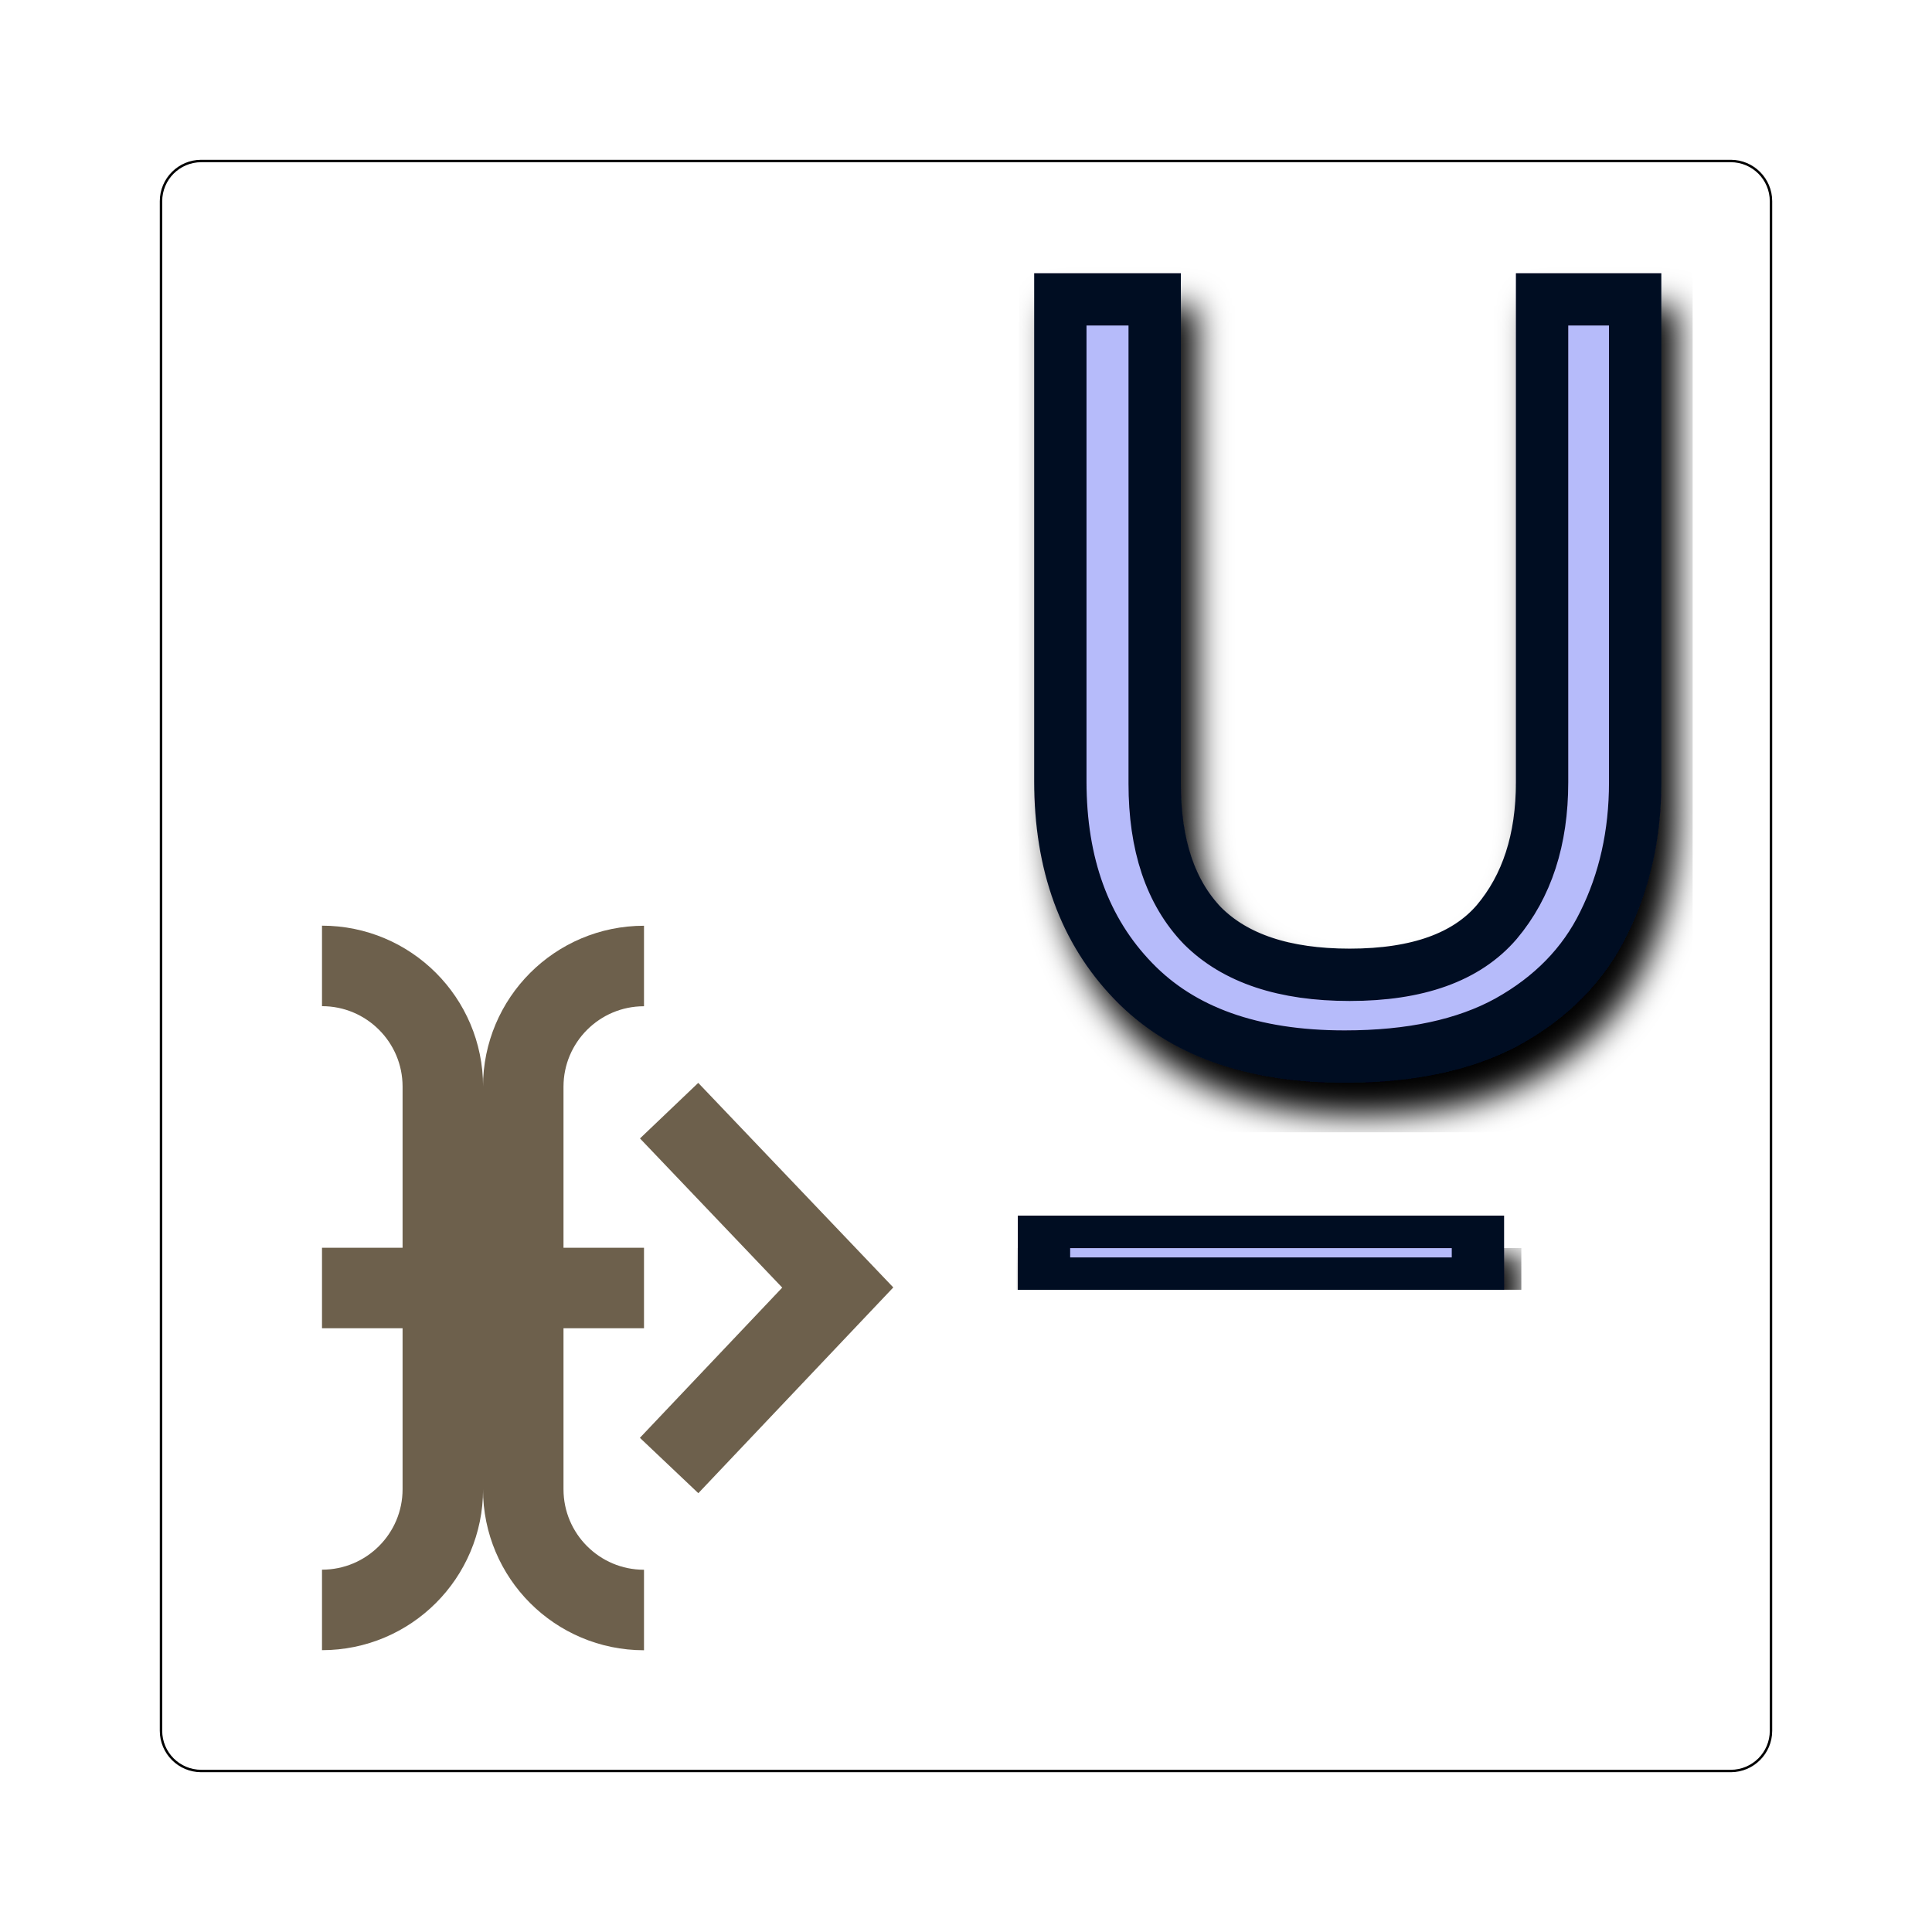
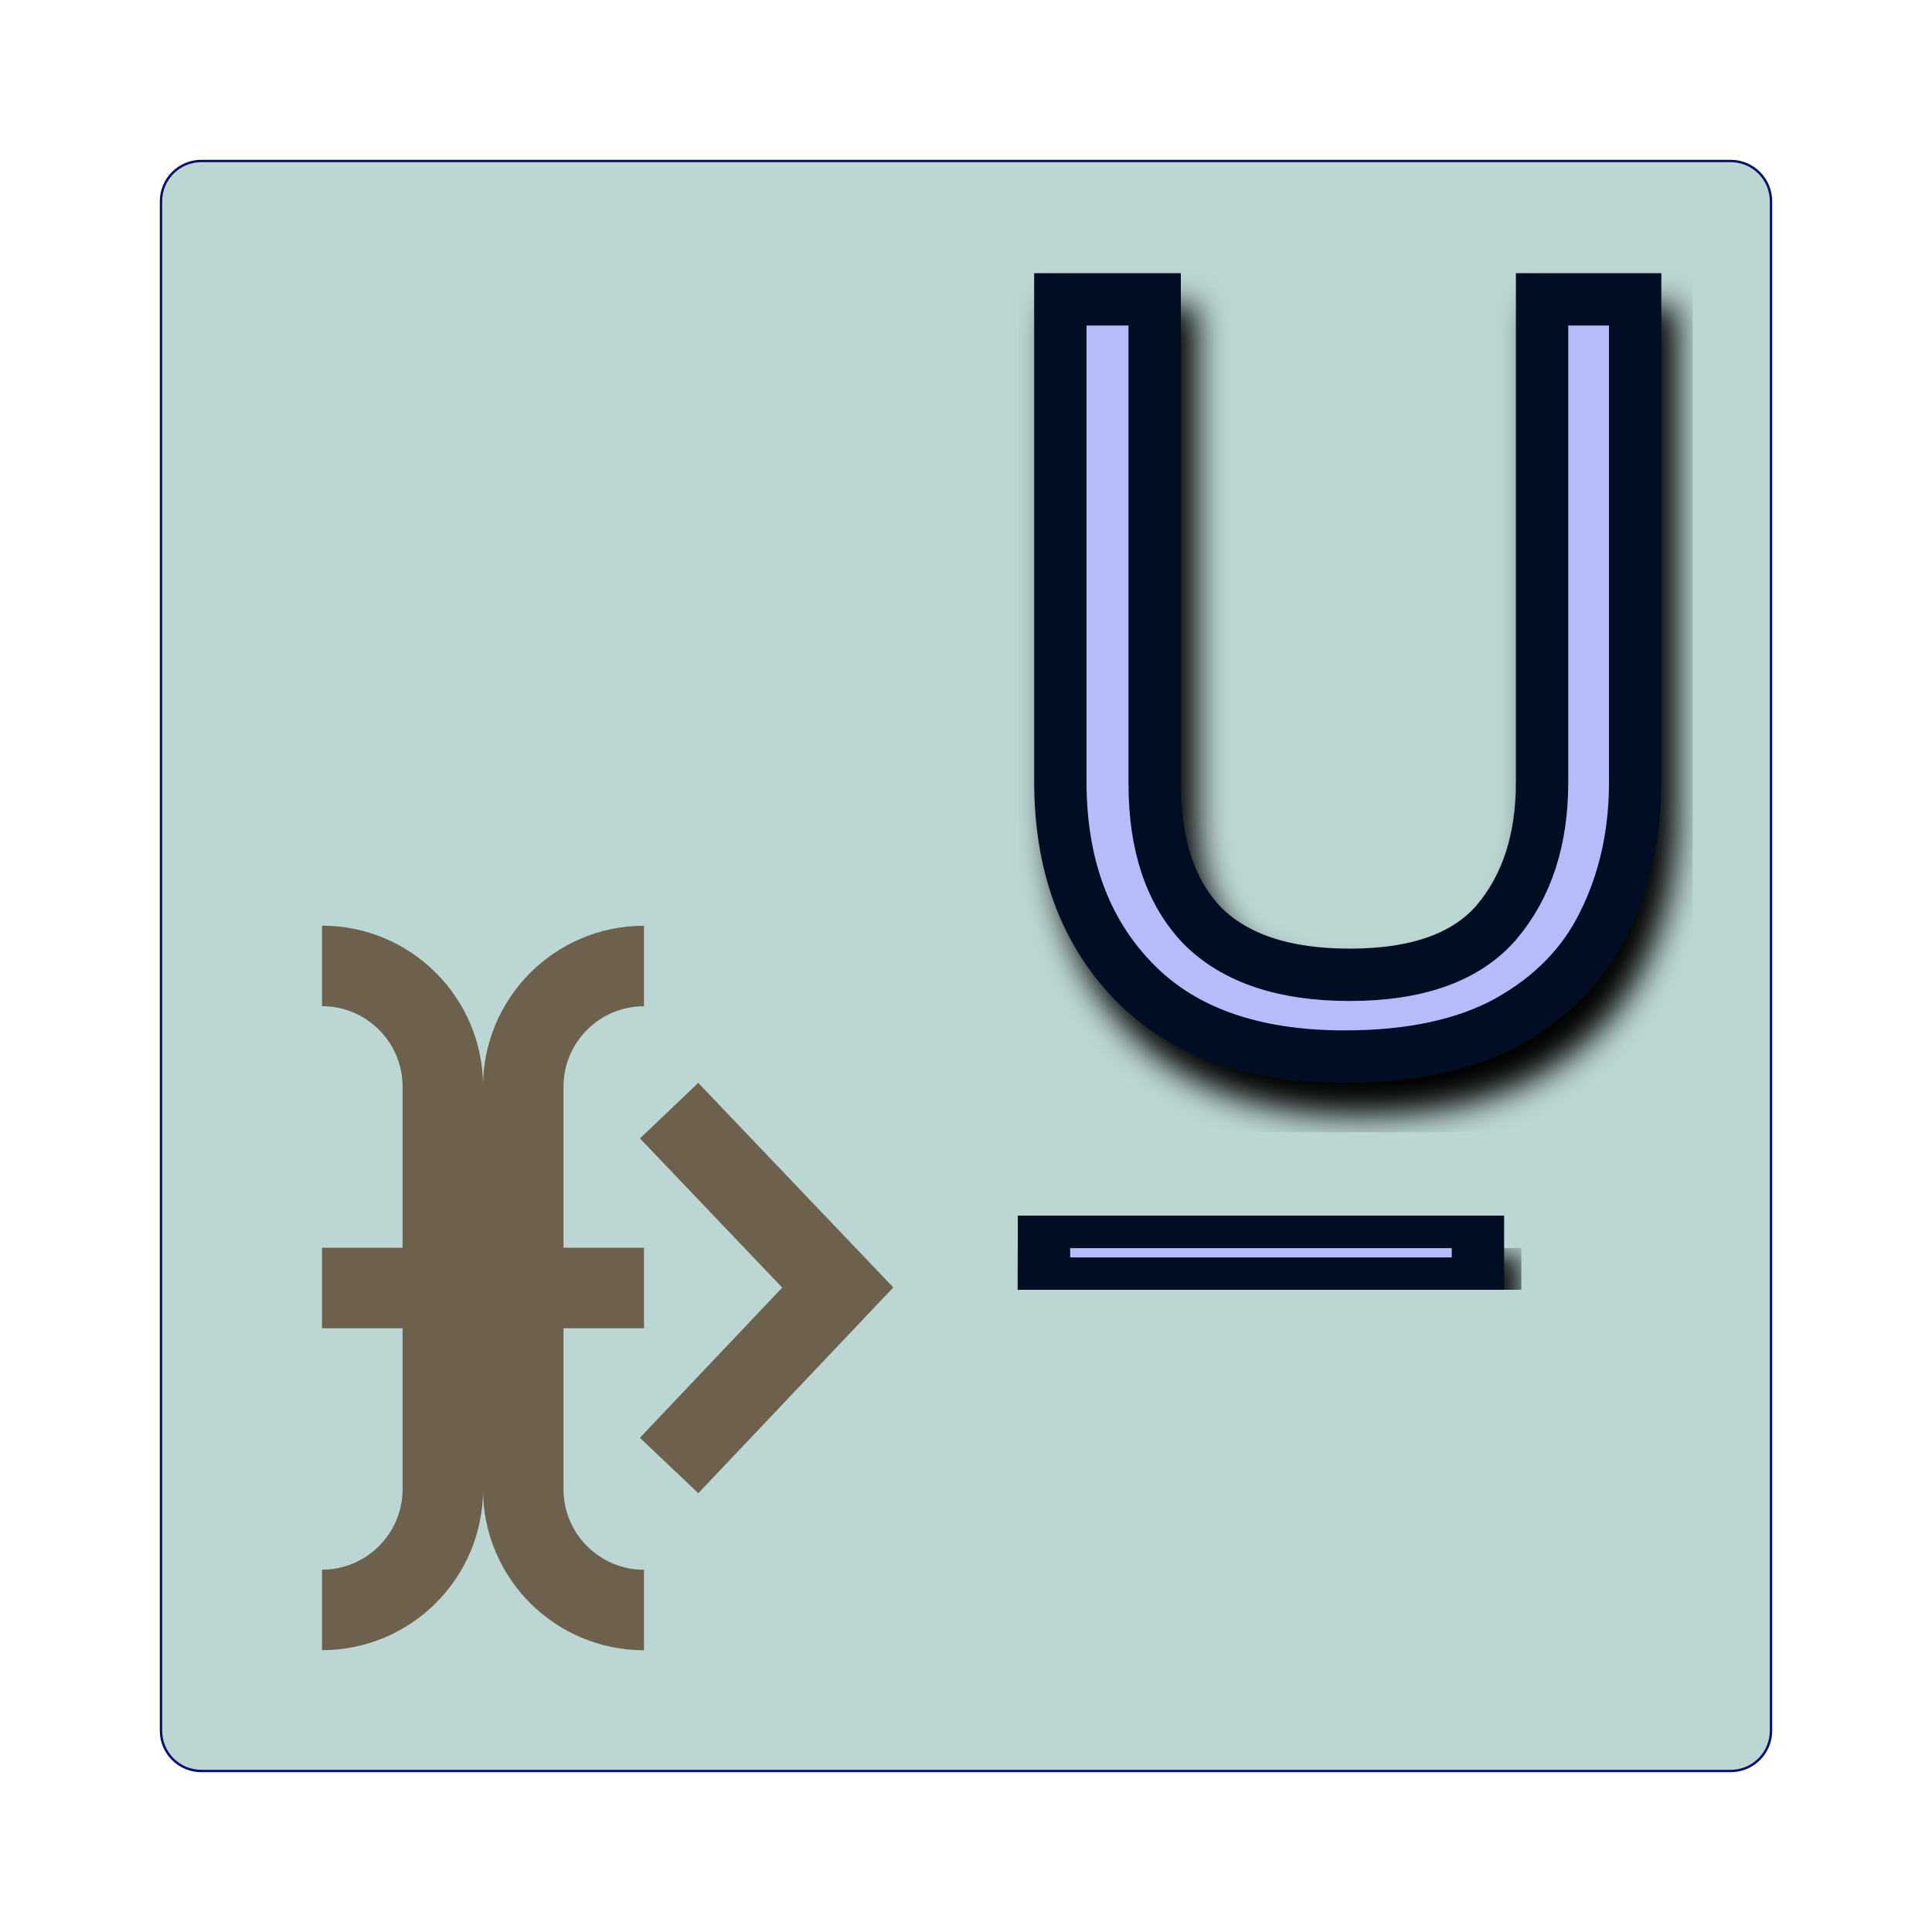
<svg xmlns="http://www.w3.org/2000/svg" id="u_select_1-7em" viewBox="0 0 24 24" height="1.7em" width="1.7em">
  <defs>
    <filter id="shadow_1">
      <feDropShadow stdDeviation="0.2" dy="0.4" dx="0.2" />
    </filter>
    <style>
			*{ border: 1px solid transparent;}
			.base-style{
				fill: none;
				fill-rule:evenodd;
				stroke:#000000;
				stroke-width:2px;
				stroke-linecap:butt;
				stroke-linejoin:miter;
				stroke-opacity:1 
			}
			.style-1{
- 				fill:#f2f3f7
+ 				fill:#bcd6d3;
				stroke:#091070;
				stroke-width:0.03px;
			}
			.style-2{
				stroke-width: 1px;
				stroke:#6d604c;
			}
			.text-style{
				letter-spacing: 0.8px;
				font-size:13px;
				font-family:Tahoma;
				fill:#b6bbfa;
				stroke:#020824;
				stroke-width:0.65px;
				filter:url(#shadow_1);
			}
			.text-1{
				font-size:12px;
			}
		</style>
  </defs>
  <g>
    <path d="M0 0h24v24H0z" stroke="none" fill="none" />
    <rect class="base-style style-1" x="2" y="2" width="20" height="20" rx="0.5" />
    <g transform="translate(1,-0.5)">
      <path class="base-style style-2" d="M 3,16.5 H 7" />
      <path class="base-style style-2" d="m 3,12.499 a 1.501,1.5 0 0 1 1.501,1.5 v 5 A 1.501,1.5 0 0 1 3,20.499" />
      <path class="base-style style-2" d="m 7,12.5 a 1.5,1.5 0 0 0 -1.5,1.5 v 5 a 1.5,1.5 0 0 0 1.5,1.5" />
      <path class="base-style style-2" d="m 7.312,14.297 2.095,2.197 -2.095,2.211" />
    </g>
    <text class="text-style" x="12" y="13">U</text>
    <text class="text-style text-1" x="13" y="14.1">_</text>
  </g>
</svg>
